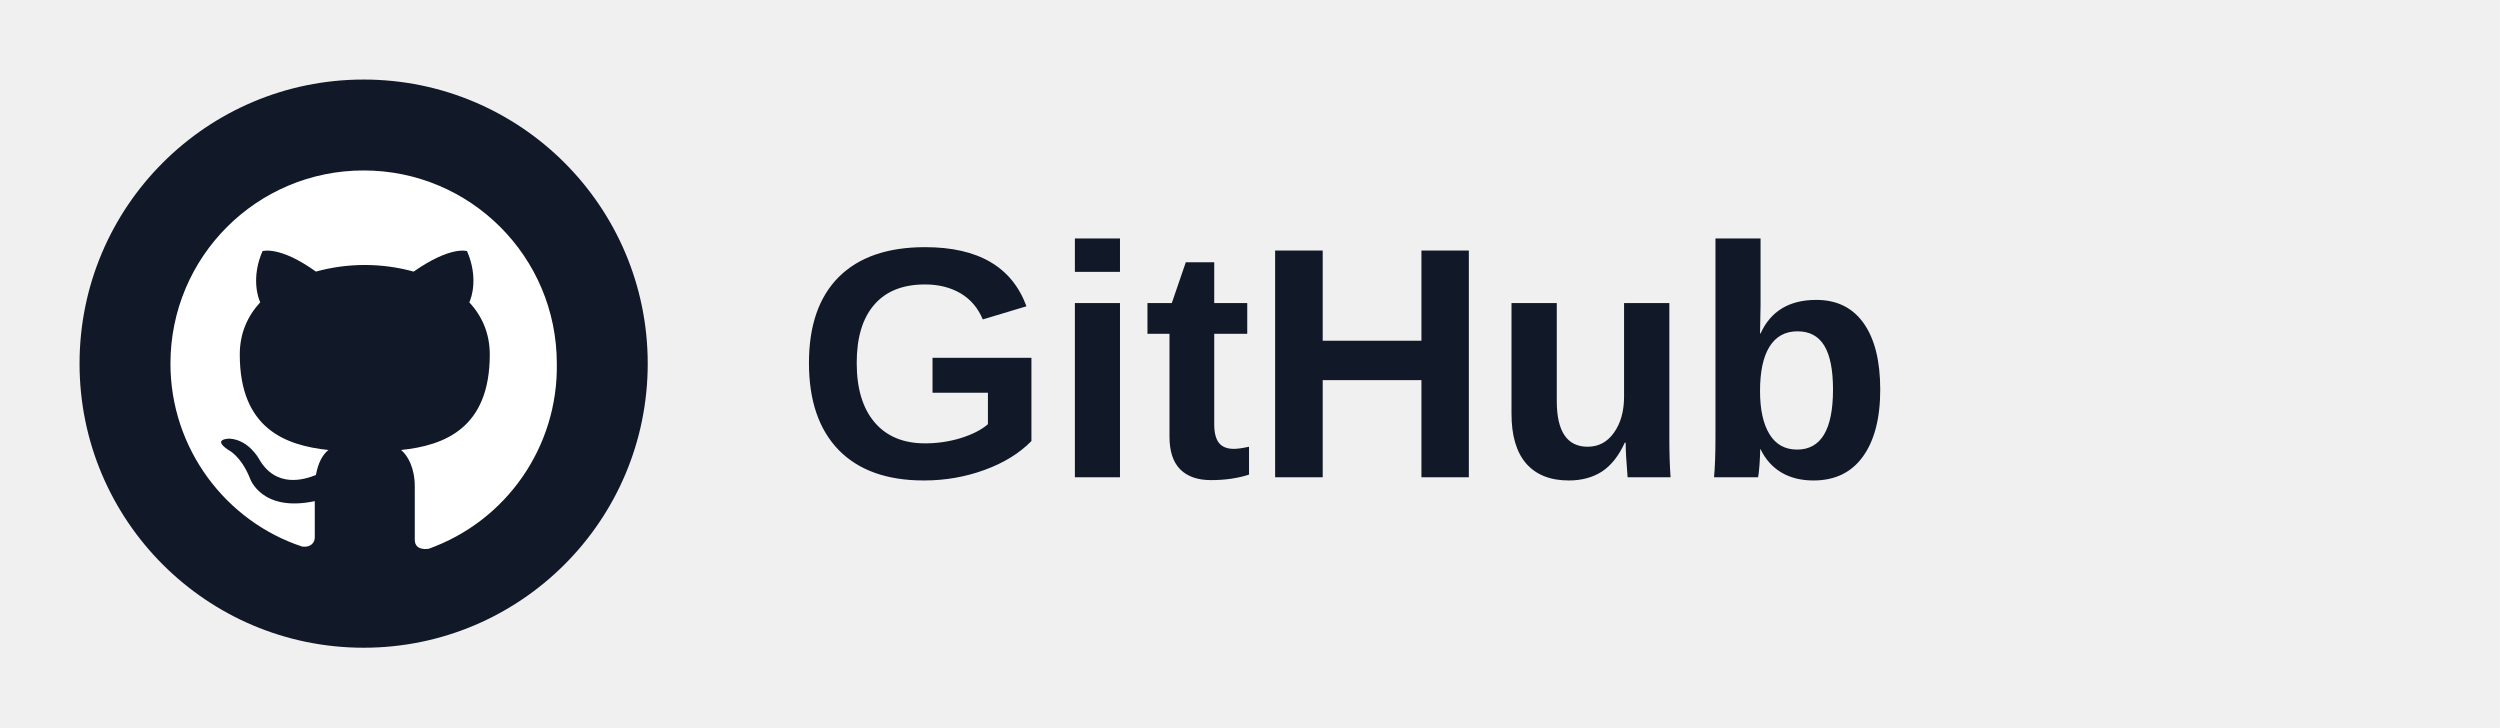
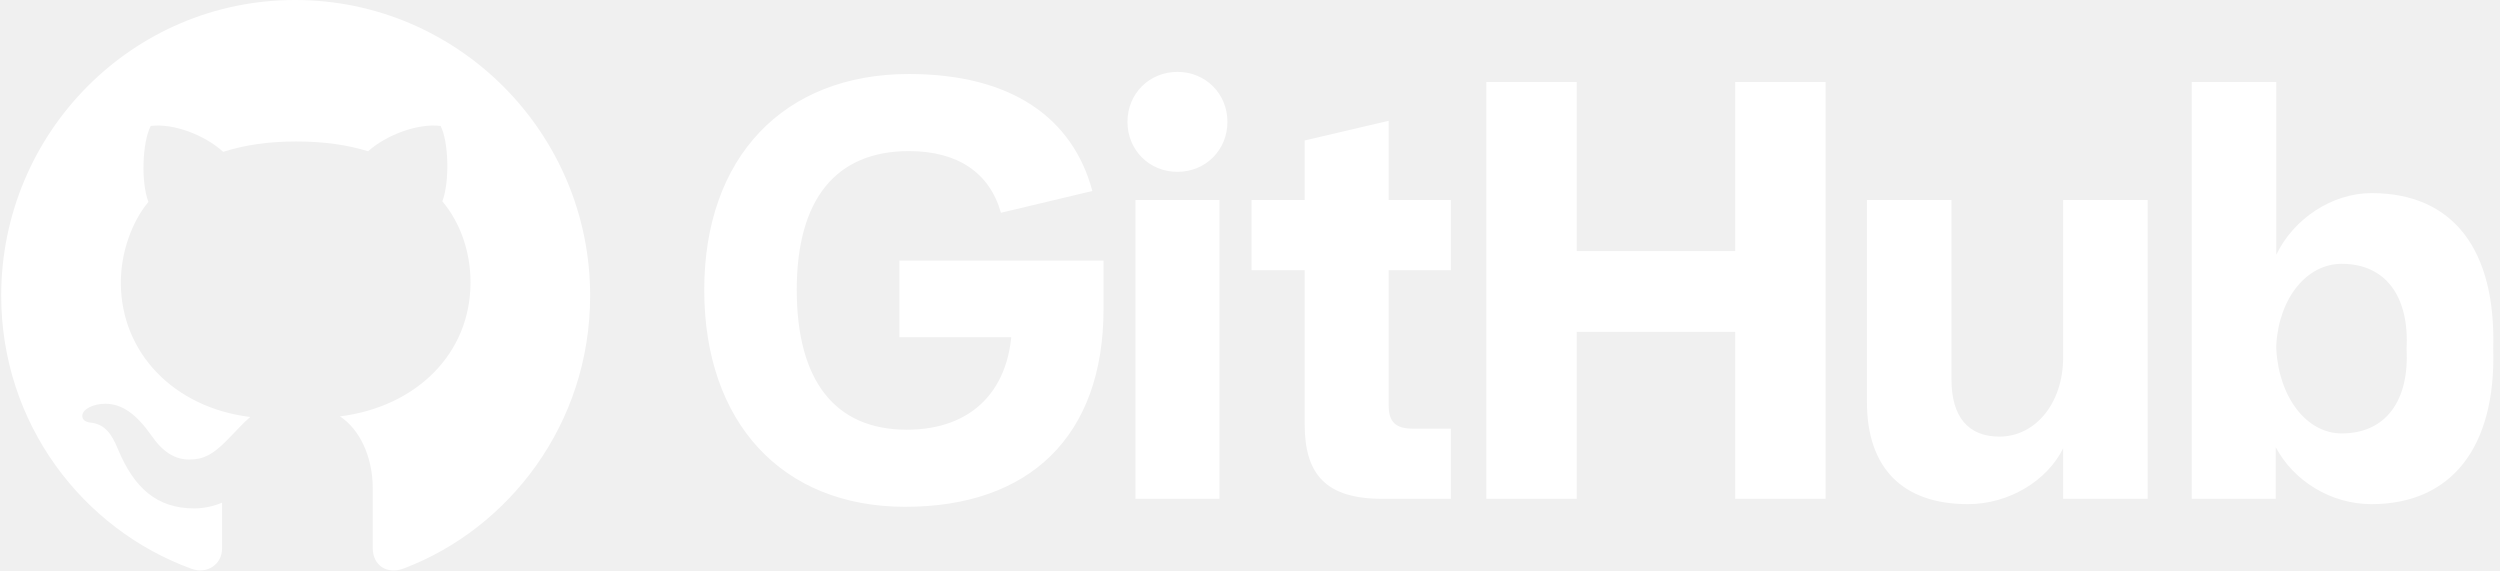
- <svg xmlns="http://www.w3.org/2000/svg" viewBox="0 0 220 64" role="img" aria-labelledby="t">
-   <circle cx="32" cy="32" r="25" fill="#111827" />
-   <path d="M32 15c-9.4 0-17 7.6-17 17 0 7.5 4.9 13.9 11.6 16.1.8.1 1.1-.4 1.1-.8v-3.2c-4.7 1-5.7-2-5.7-2-.8-2-1.9-2.5-1.9-2.5-1.5-1 .1-1 .1-1 1.7.1 2.6 1.8 2.6 1.8 1.5 2.6 4 1.8 5 1.4.2-1.1.6-1.8 1.1-2.2-3.8-.4-7.8-1.9-7.8-8.4 0-1.9.7-3.4 1.8-4.6-.2-.4-.8-2.2.2-4.5 0 0 1.5-.5 4.7 1.8a16.2 16.2 0 0 1 8.6 0c3.3-2.3 4.7-1.8 4.7-1.8 1 2.3.4 4.1.2 4.5 1.1 1.2 1.8 2.7 1.8 4.6 0 6.5-4 8-7.8 8.4.6.5 1.2 1.6 1.2 3.2v4.7c0 .5.3.9 1.2.8A17 17 0 0 0 49 32c0-9.4-7.6-17-17-17Z" fill="#fff" />
-   <text x="70" y="42" font-family="Arial,Helvetica,sans-serif" font-size="29" font-weight="700" fill="#111827">GitHub</text>
+ <svg xmlns="http://www.w3.org/2000/svg" width="416" height="95" viewBox="0 0 416 95" fill="none">
+   <g clip-path="url(#clip0_731_27173)">
+     <path d="M41.639 69.385C29.007 67.853 20.106 58.762 20.106 46.99C20.106 42.205 21.829 37.037 24.7 33.592C23.456 30.434 23.647 23.734 25.083 20.959C28.911 20.48 34.079 22.49 37.141 25.266C40.778 24.117 44.606 23.543 49.296 23.543C53.985 23.543 57.813 24.117 61.258 25.17C64.225 22.49 69.489 20.48 73.317 20.959C74.657 23.543 74.848 30.242 73.604 33.496C76.667 37.133 78.294 42.014 78.294 46.99C78.294 58.762 69.393 67.662 56.569 69.289C59.823 71.394 62.024 75.988 62.024 81.252L62.024 91.205C62.024 94.076 64.417 95.703 67.288 94.555C84.61 87.951 98.2 70.629 98.2 49.191C98.2 22.107 76.188 6.69539e-07 49.104 4.309e-07C22.02 1.92261e-07 0.2 22.107 0.2 49.191C0.2 70.438 13.694 88.047 31.878 94.65C34.462 95.607 36.95 93.885 36.95 91.301L36.95 83.644C35.61 84.219 33.888 84.602 32.356 84.602C26.04 84.602 22.307 81.156 19.628 74.744C18.575 72.16 17.427 70.629 15.225 70.342C14.077 70.246 13.694 69.768 13.694 69.193C13.694 68.045 15.608 67.184 17.522 67.184C20.298 67.184 22.69 68.906 25.178 72.447C27.093 75.223 29.102 76.467 31.495 76.467C33.888 76.467 35.419 75.606 37.62 73.404C39.247 71.777 40.491 70.342 41.639 69.385Z" fill="white" />
+     <g clip-path="url(#clip1_731_27173)">
+       <path d="M188.937 83.004L188.937 33.283L202.915 33.283L202.915 83.004L188.937 83.004ZM230.016 83.004C220.727 83.004 217.099 79.023 217.099 70.618L217.099 44.961L208.252 44.961L208.252 33.283L217.099 33.283L217.099 23.374L231.078 20.1L231.078 33.283L241.429 33.283L241.429 44.961L231.078 44.961L231.078 67.522C231.078 70.264 232.317 71.326 235.059 71.326L241.429 71.326L241.429 83.004L230.016 83.004ZM327.47 83.889C316.588 83.889 310.66 77.873 310.66 66.902L310.66 33.283L324.728 33.283L324.728 63.187C324.728 69.291 327.47 72.653 332.69 72.653C338.706 72.653 343.307 67.079 343.307 59.471L343.307 33.283L357.374 33.283L357.374 83.004L343.307 83.004L343.307 74.6C340.653 79.996 334.283 83.889 327.47 83.889ZM394.613 83.889C387.832 83.889 381.639 79.996 378.687 74.423L378.687 83.004L364.709 83.004L364.709 13.642L378.776 13.642L378.776 42.395C381.639 36.379 388.098 32.133 394.613 32.133C408.181 32.133 415.348 41.511 414.873 58.055C415.348 74.423 407.916 83.889 394.613 83.889ZM389.658 72.122C396.945 72.122 400.926 66.725 400.452 58.055C400.926 49.296 396.945 43.899 389.658 43.899C383.851 43.899 379.251 49.562 378.776 57.347L378.776 58.144C379.251 66.195 383.851 72.122 389.658 72.122ZM288.734 13.642L288.734 41.776L262.369 41.776L262.369 13.642L247.329 13.642L247.329 83.004L262.369 83.004L262.369 55.224L288.734 55.224L288.734 83.004L303.775 83.004L303.775 13.642L288.734 13.642ZM150.628 84.332C130.102 84.332 117.185 70.264 117.185 48.235C117.185 26.205 130.368 12.315 151.247 12.315C168.234 12.315 178.497 19.569 181.77 31.779L166.553 35.406C164.695 28.77 159.387 25.143 151.247 25.143C139.126 25.143 132.579 33.106 132.579 48.235C132.579 63.364 138.949 71.503 150.893 71.503C161.864 71.503 168.411 64.779 168.411 53.366L168.411 50.712L172.304 56.109L149.655 56.109L149.655 43.369L183.628 43.369L183.628 51.42C183.628 72.565 171.331 84.332 150.628 84.332ZM195.926 28.594C200.615 28.594 204.243 24.966 204.243 20.277C204.243 15.588 200.615 11.961 195.926 11.961C191.237 11.961 187.61 15.588 187.61 20.277C187.61 24.966 191.237 28.594 195.926 28.594Z" fill="white" />
+     </g>
+   </g>
+   <defs>
+     <clipPath id="clip0_731_27173">
+       <rect width="416" height="95" fill="white" />
+     </clipPath>
+     <clipPath id="clip1_731_27173">
+       <rect width="298.068" height="75.941" fill="white" transform="translate(117.185 9.49258)" />
+     </clipPath>
+   </defs>
</svg>
